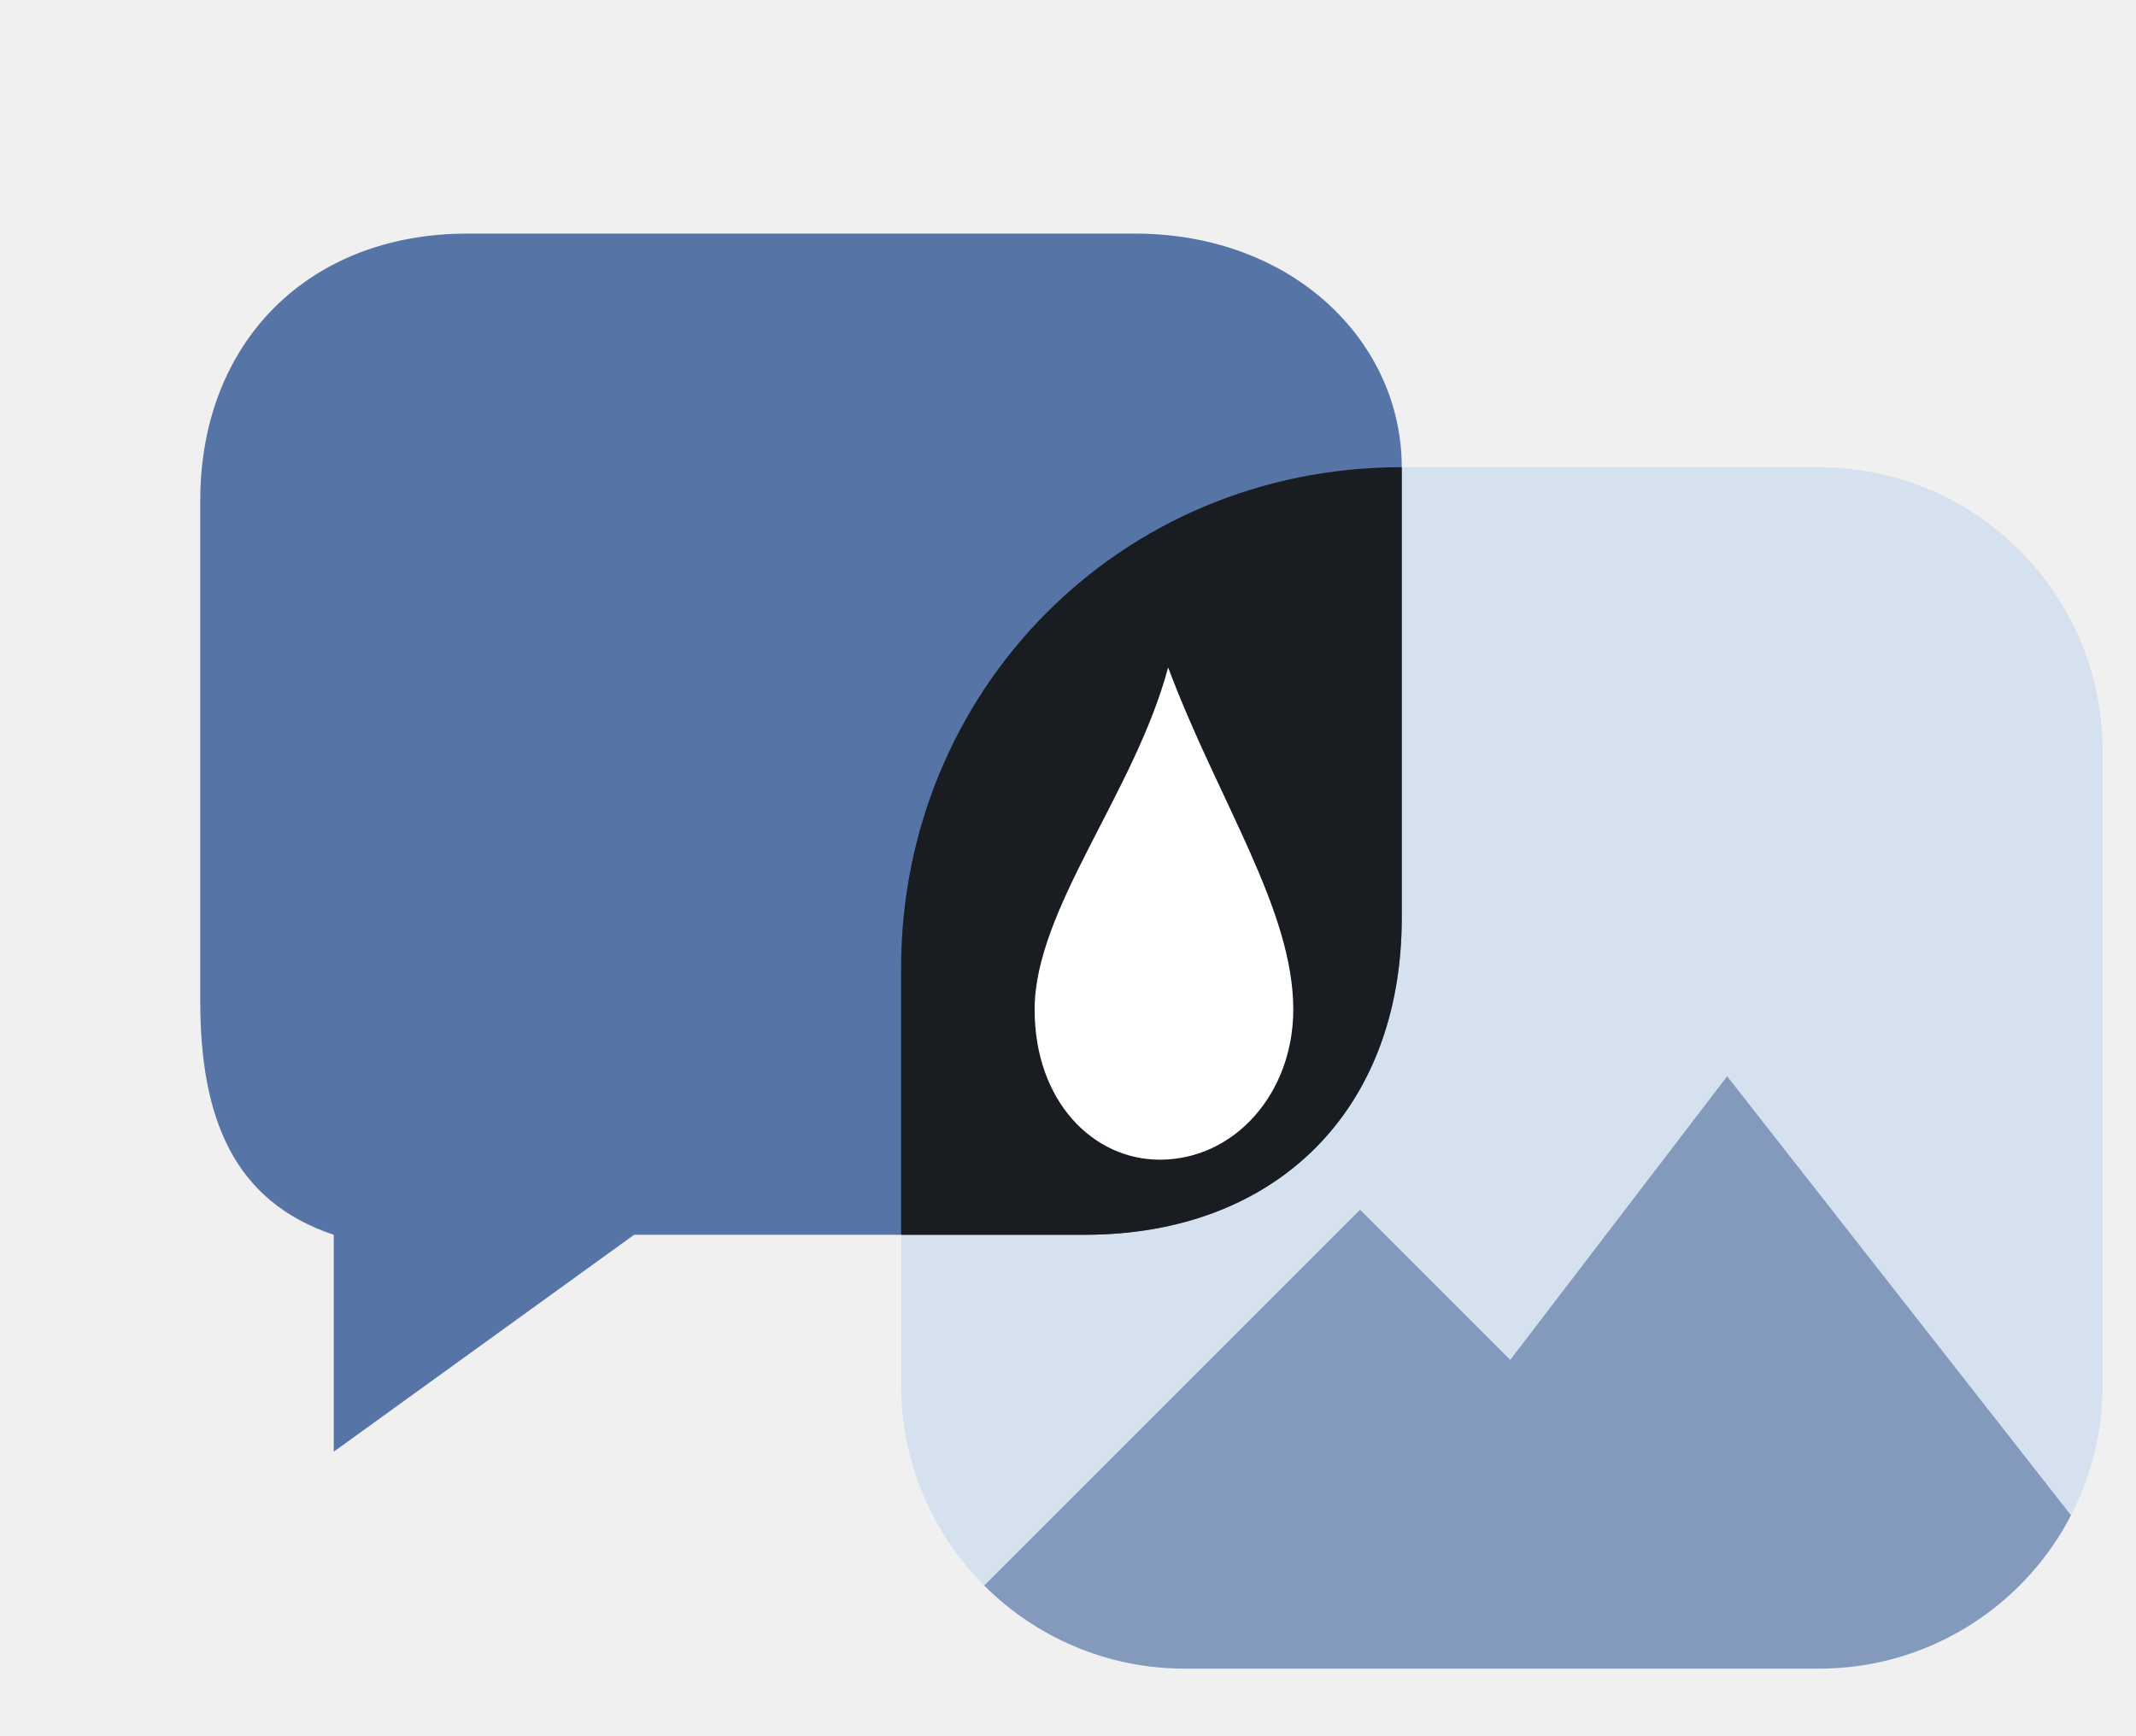
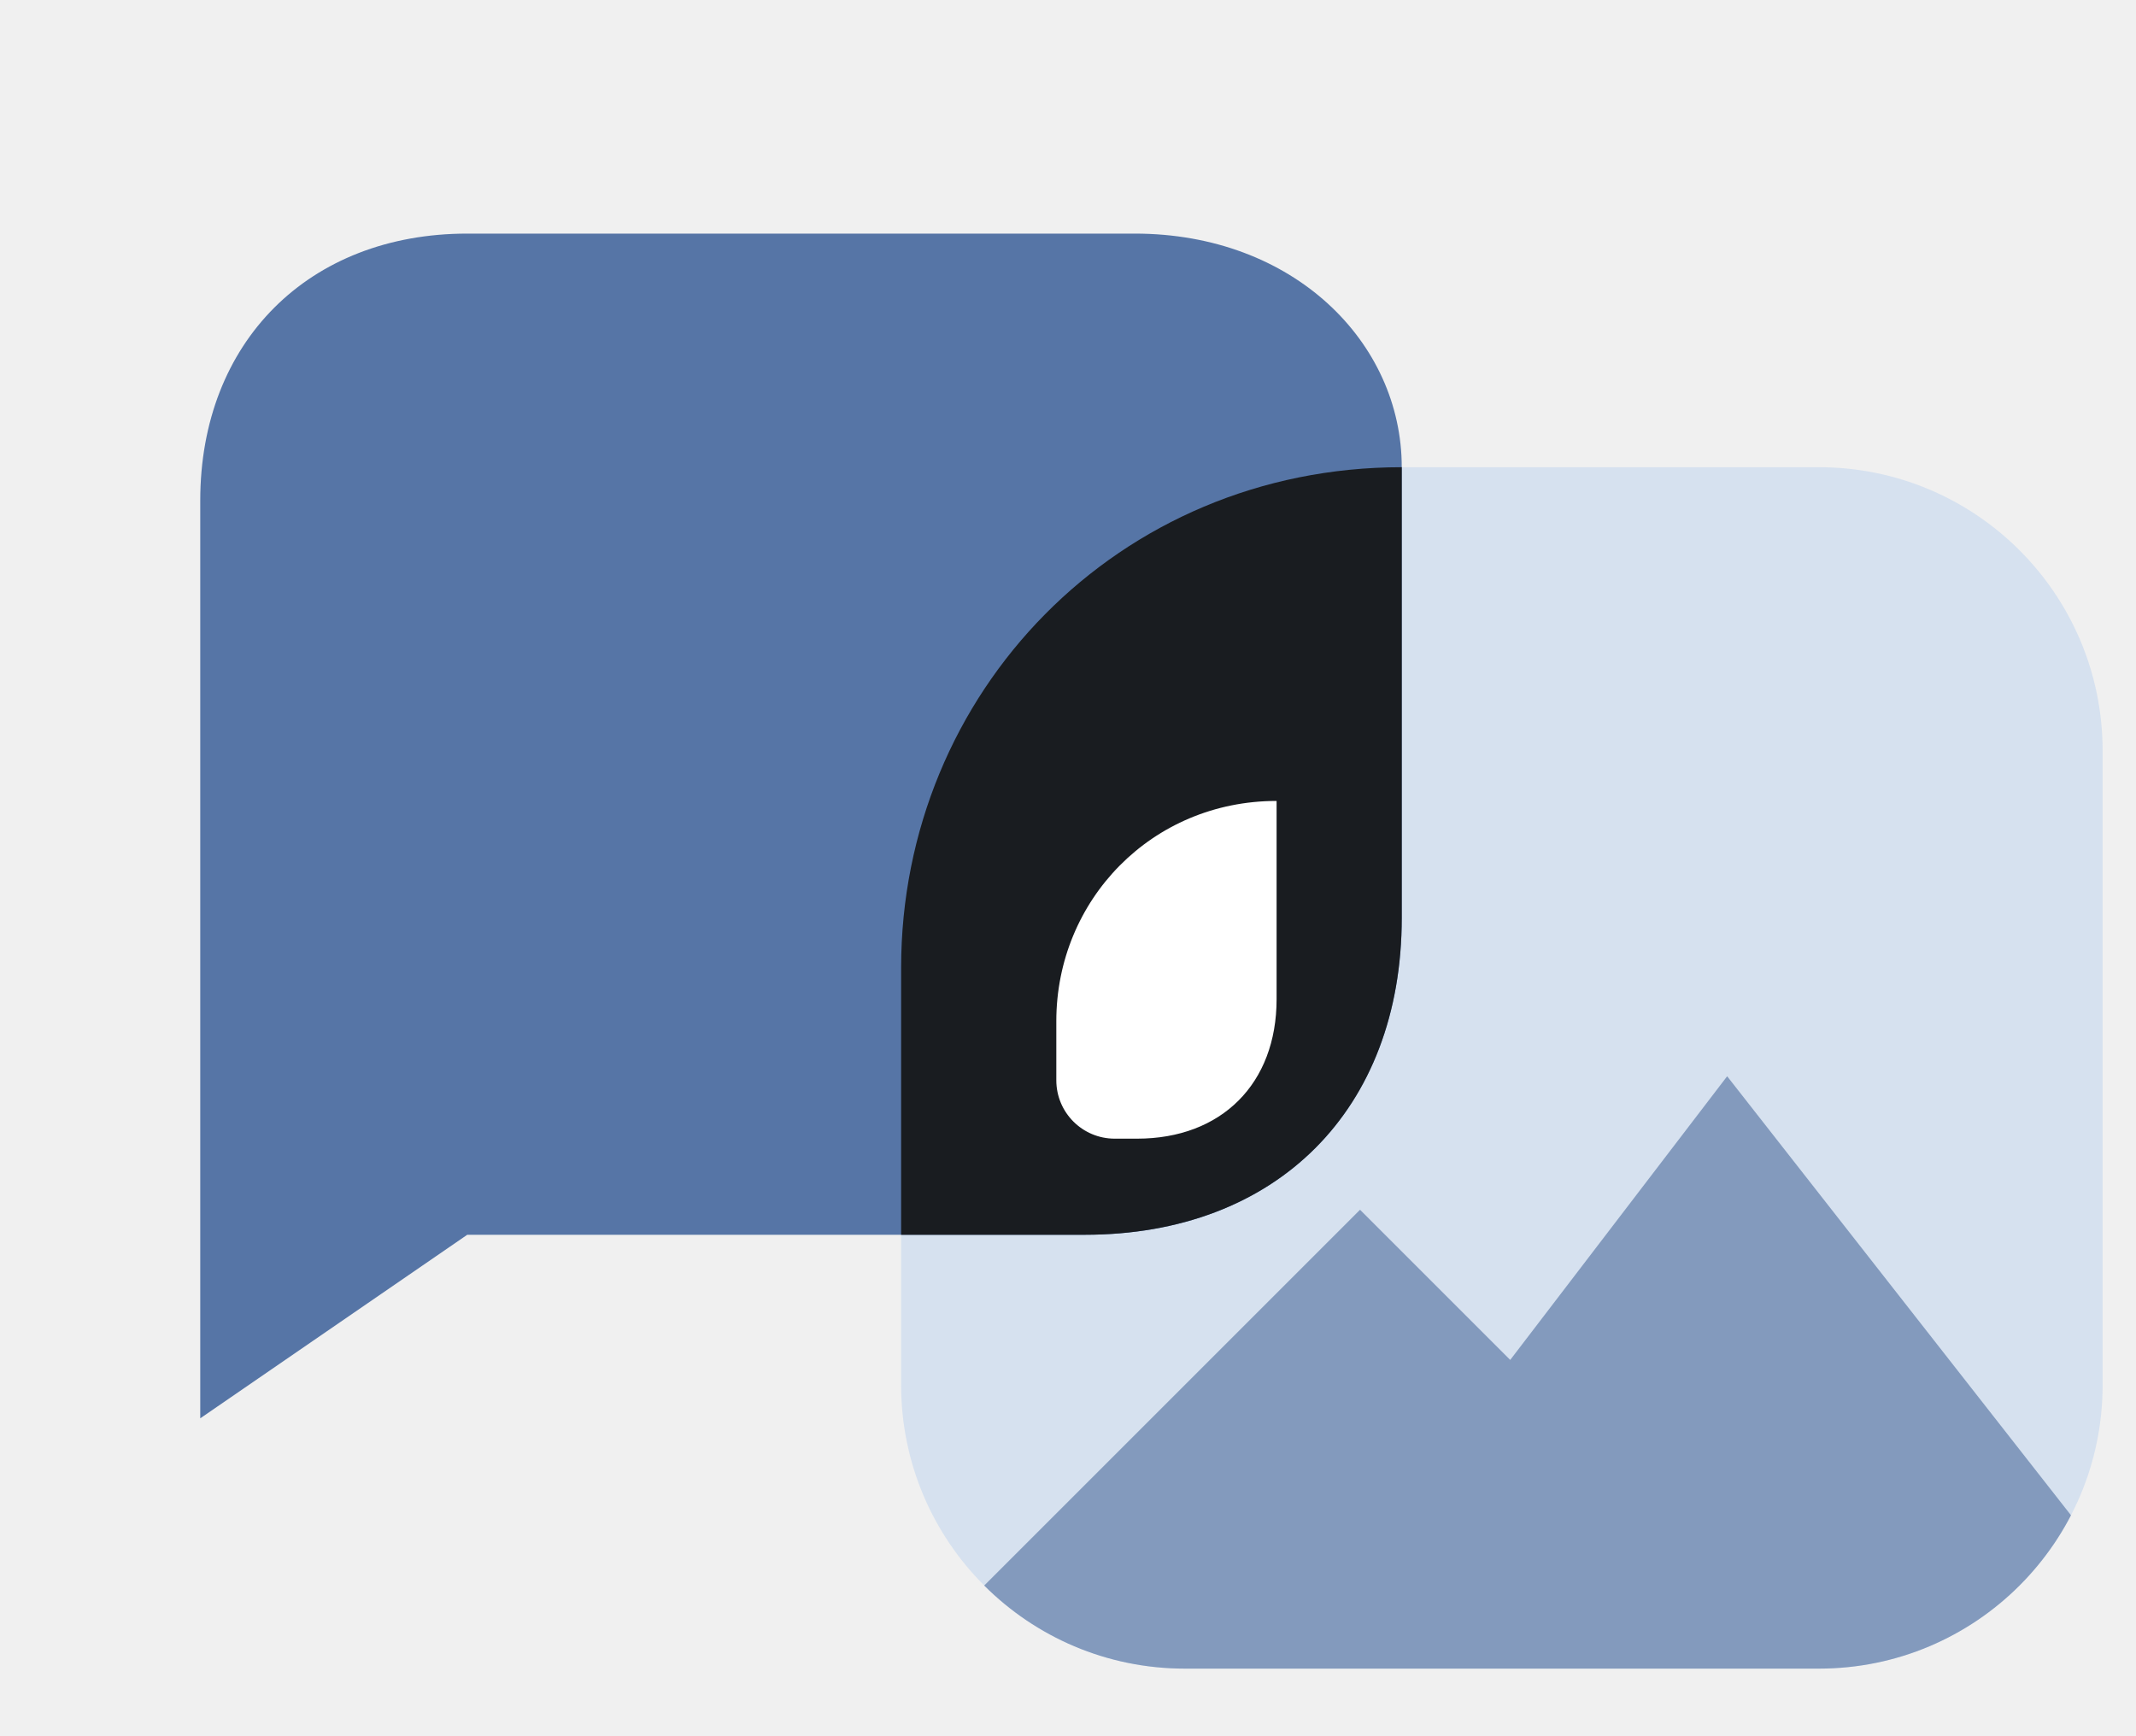
<svg xmlns="http://www.w3.org/2000/svg" viewBox="0 0 256 208" fill="none">
  <defs>
    <clipPath id="image-frame">
      <rect x="108" y="56" width="144" height="144" rx="34" />
    </clipPath>
  </defs>
  <rect x="108" y="56" width="144" height="144" rx="34" fill="#D6E1EF" />
-   <path fill="#5675A6" d="M56 28H136C155 28 168 41 168 56V110C168 133 153 148 130 148H76L40 174V148C28 144 24 134 24 120V60C24 41 37 28 56 28Z" />
+   <path fill="#5675A6" d="M56 28H136C155 28 168 41 168 56V110C168 133 153 148 130 148H56L24 170V60C24 41 37 28 56 28Z" />
  <path fill="#839ABD" clip-path="url(#image-frame)" d="M96 212L163 145L181 163L207 129L272 212Z" />
  <path fill="#191C20" d="M168 56V110C168 133 153 148 130 148H108V116C108 83 134 56 168 56Z" />
-   <path fill="#FFFFFF" d="M140 80C136 95 124 109 124 121C124 132 131 139 139 139C148 139 155 131 155 121C155 109 146 96 140 80Z" />
+   <path fill="#FFFFFF" d="M153 96V119.76C153 129.88 146.4 136.48 136.28 136.48H133.6C129.73 136.48 126.6 133.35 126.6 129.48V122.4C126.6 107.88 138.04 96 153 96Z" />
</svg>
